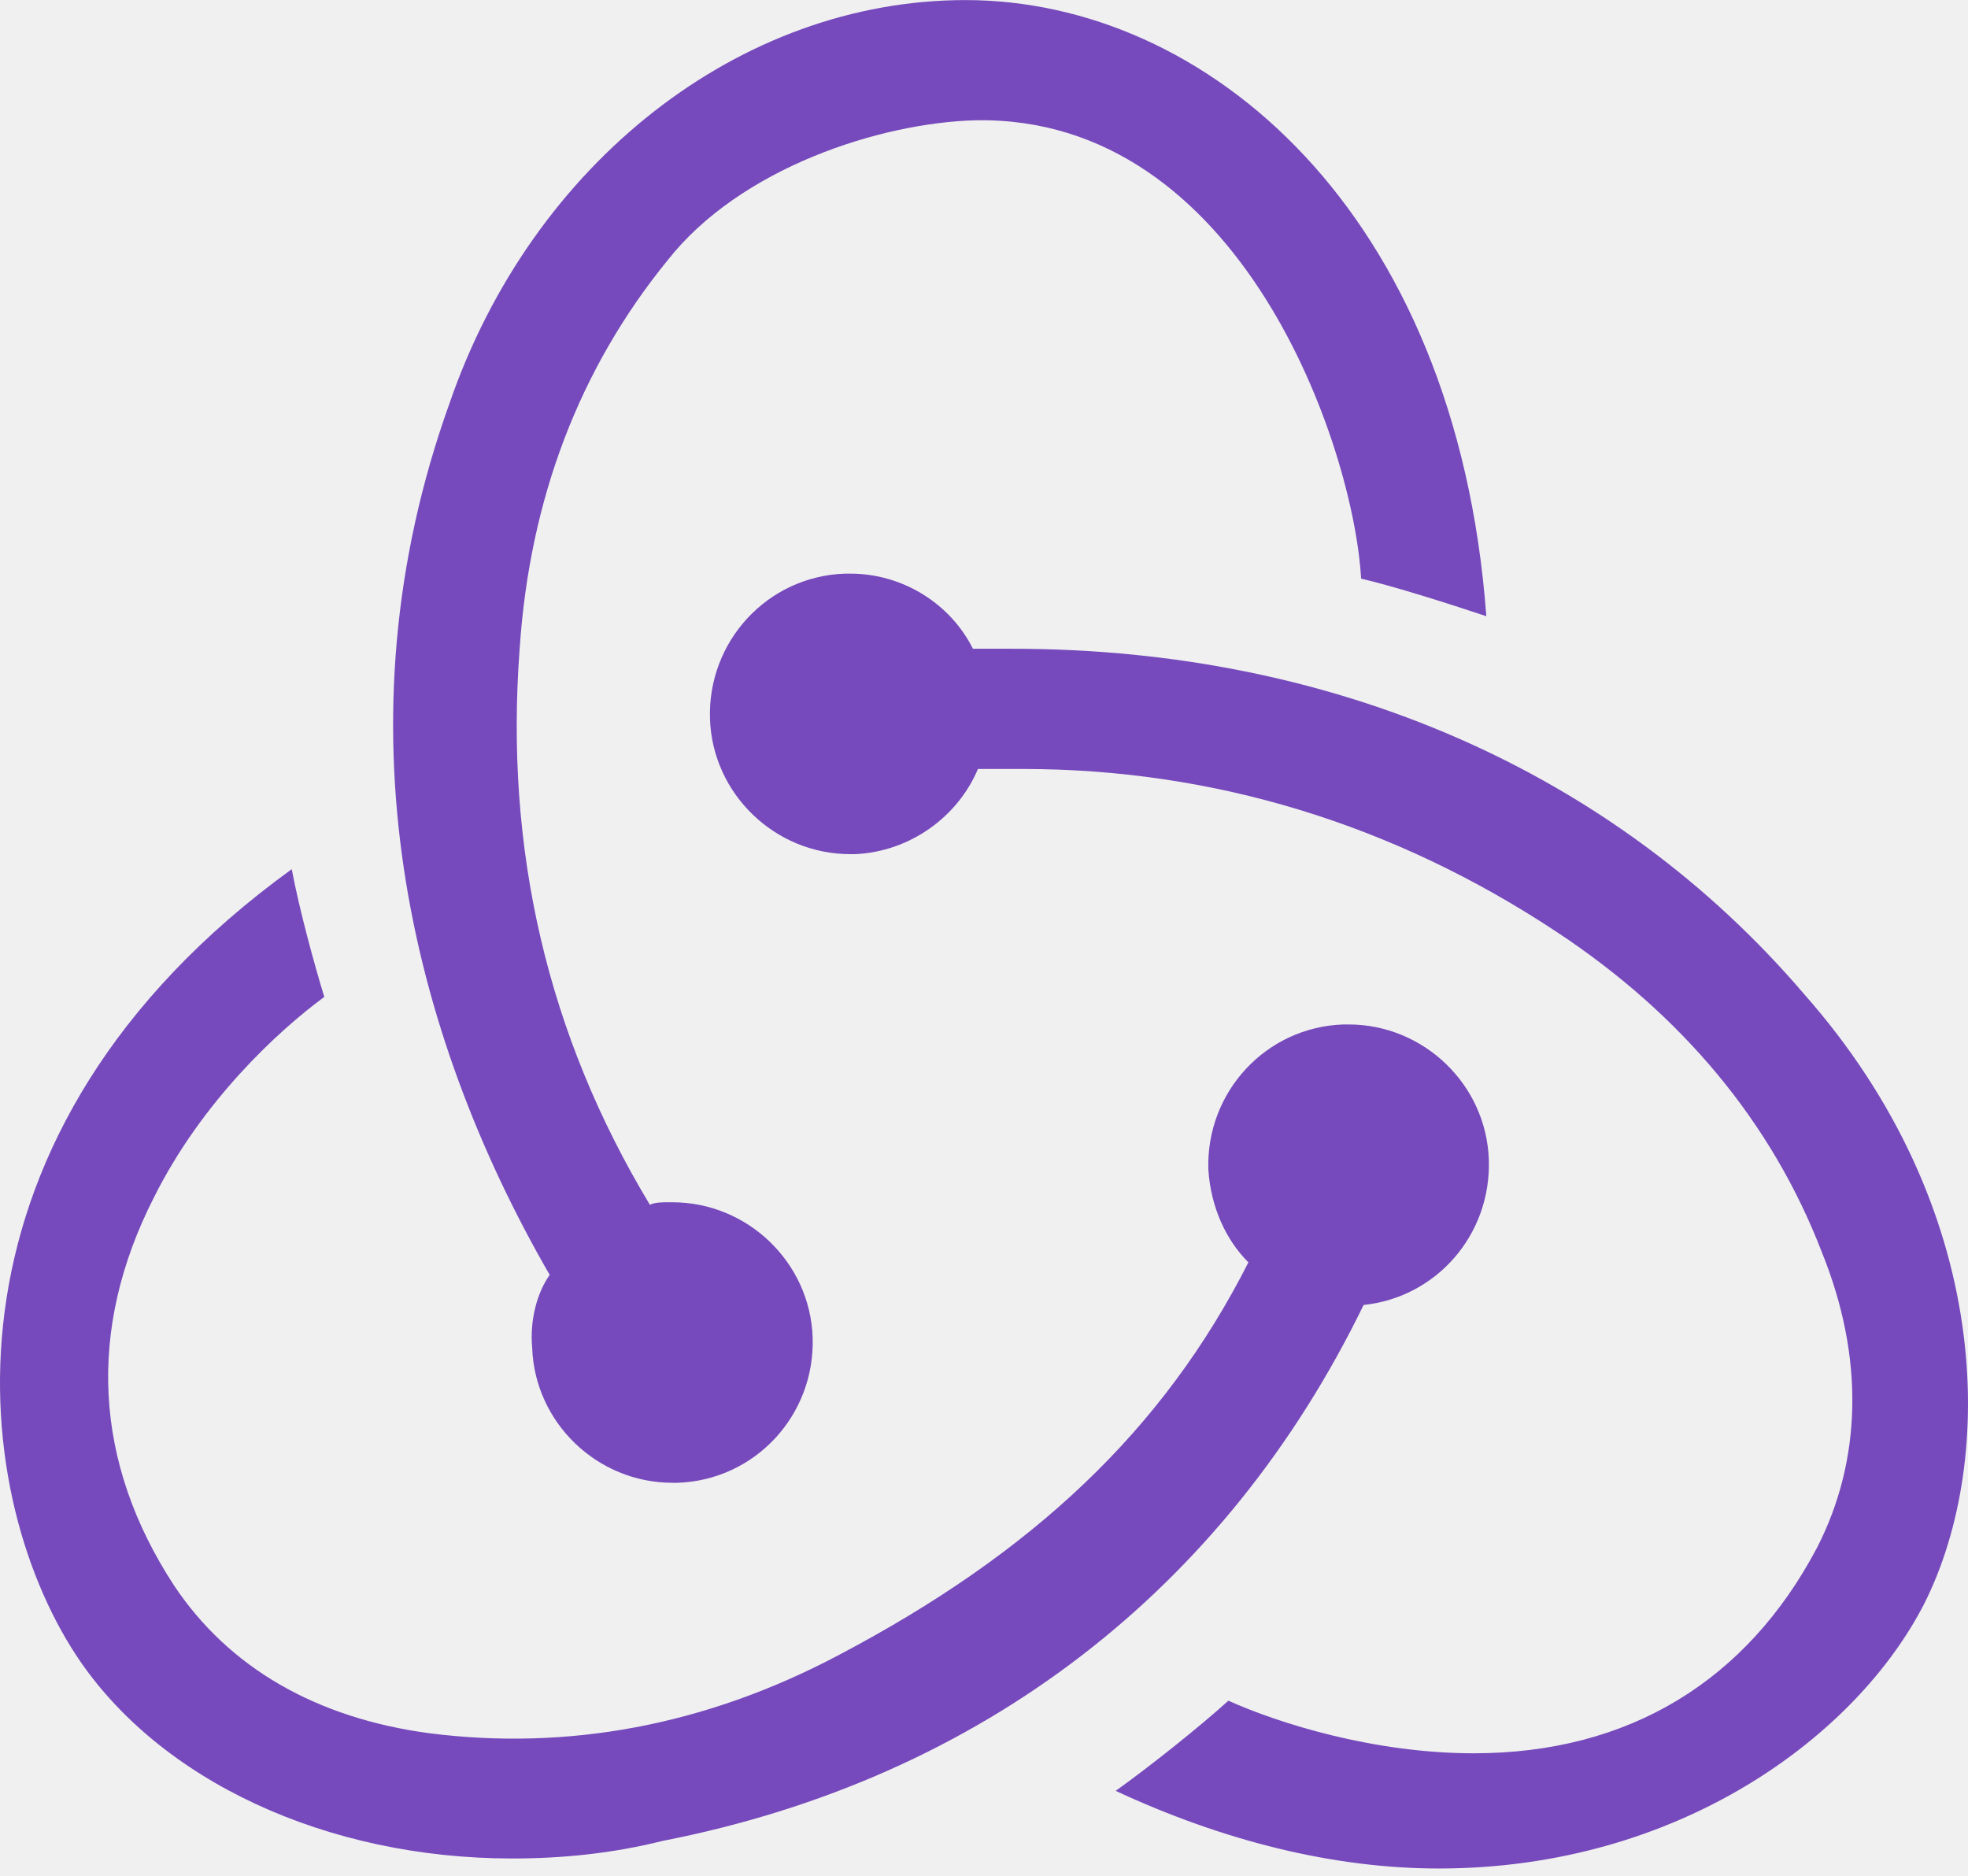
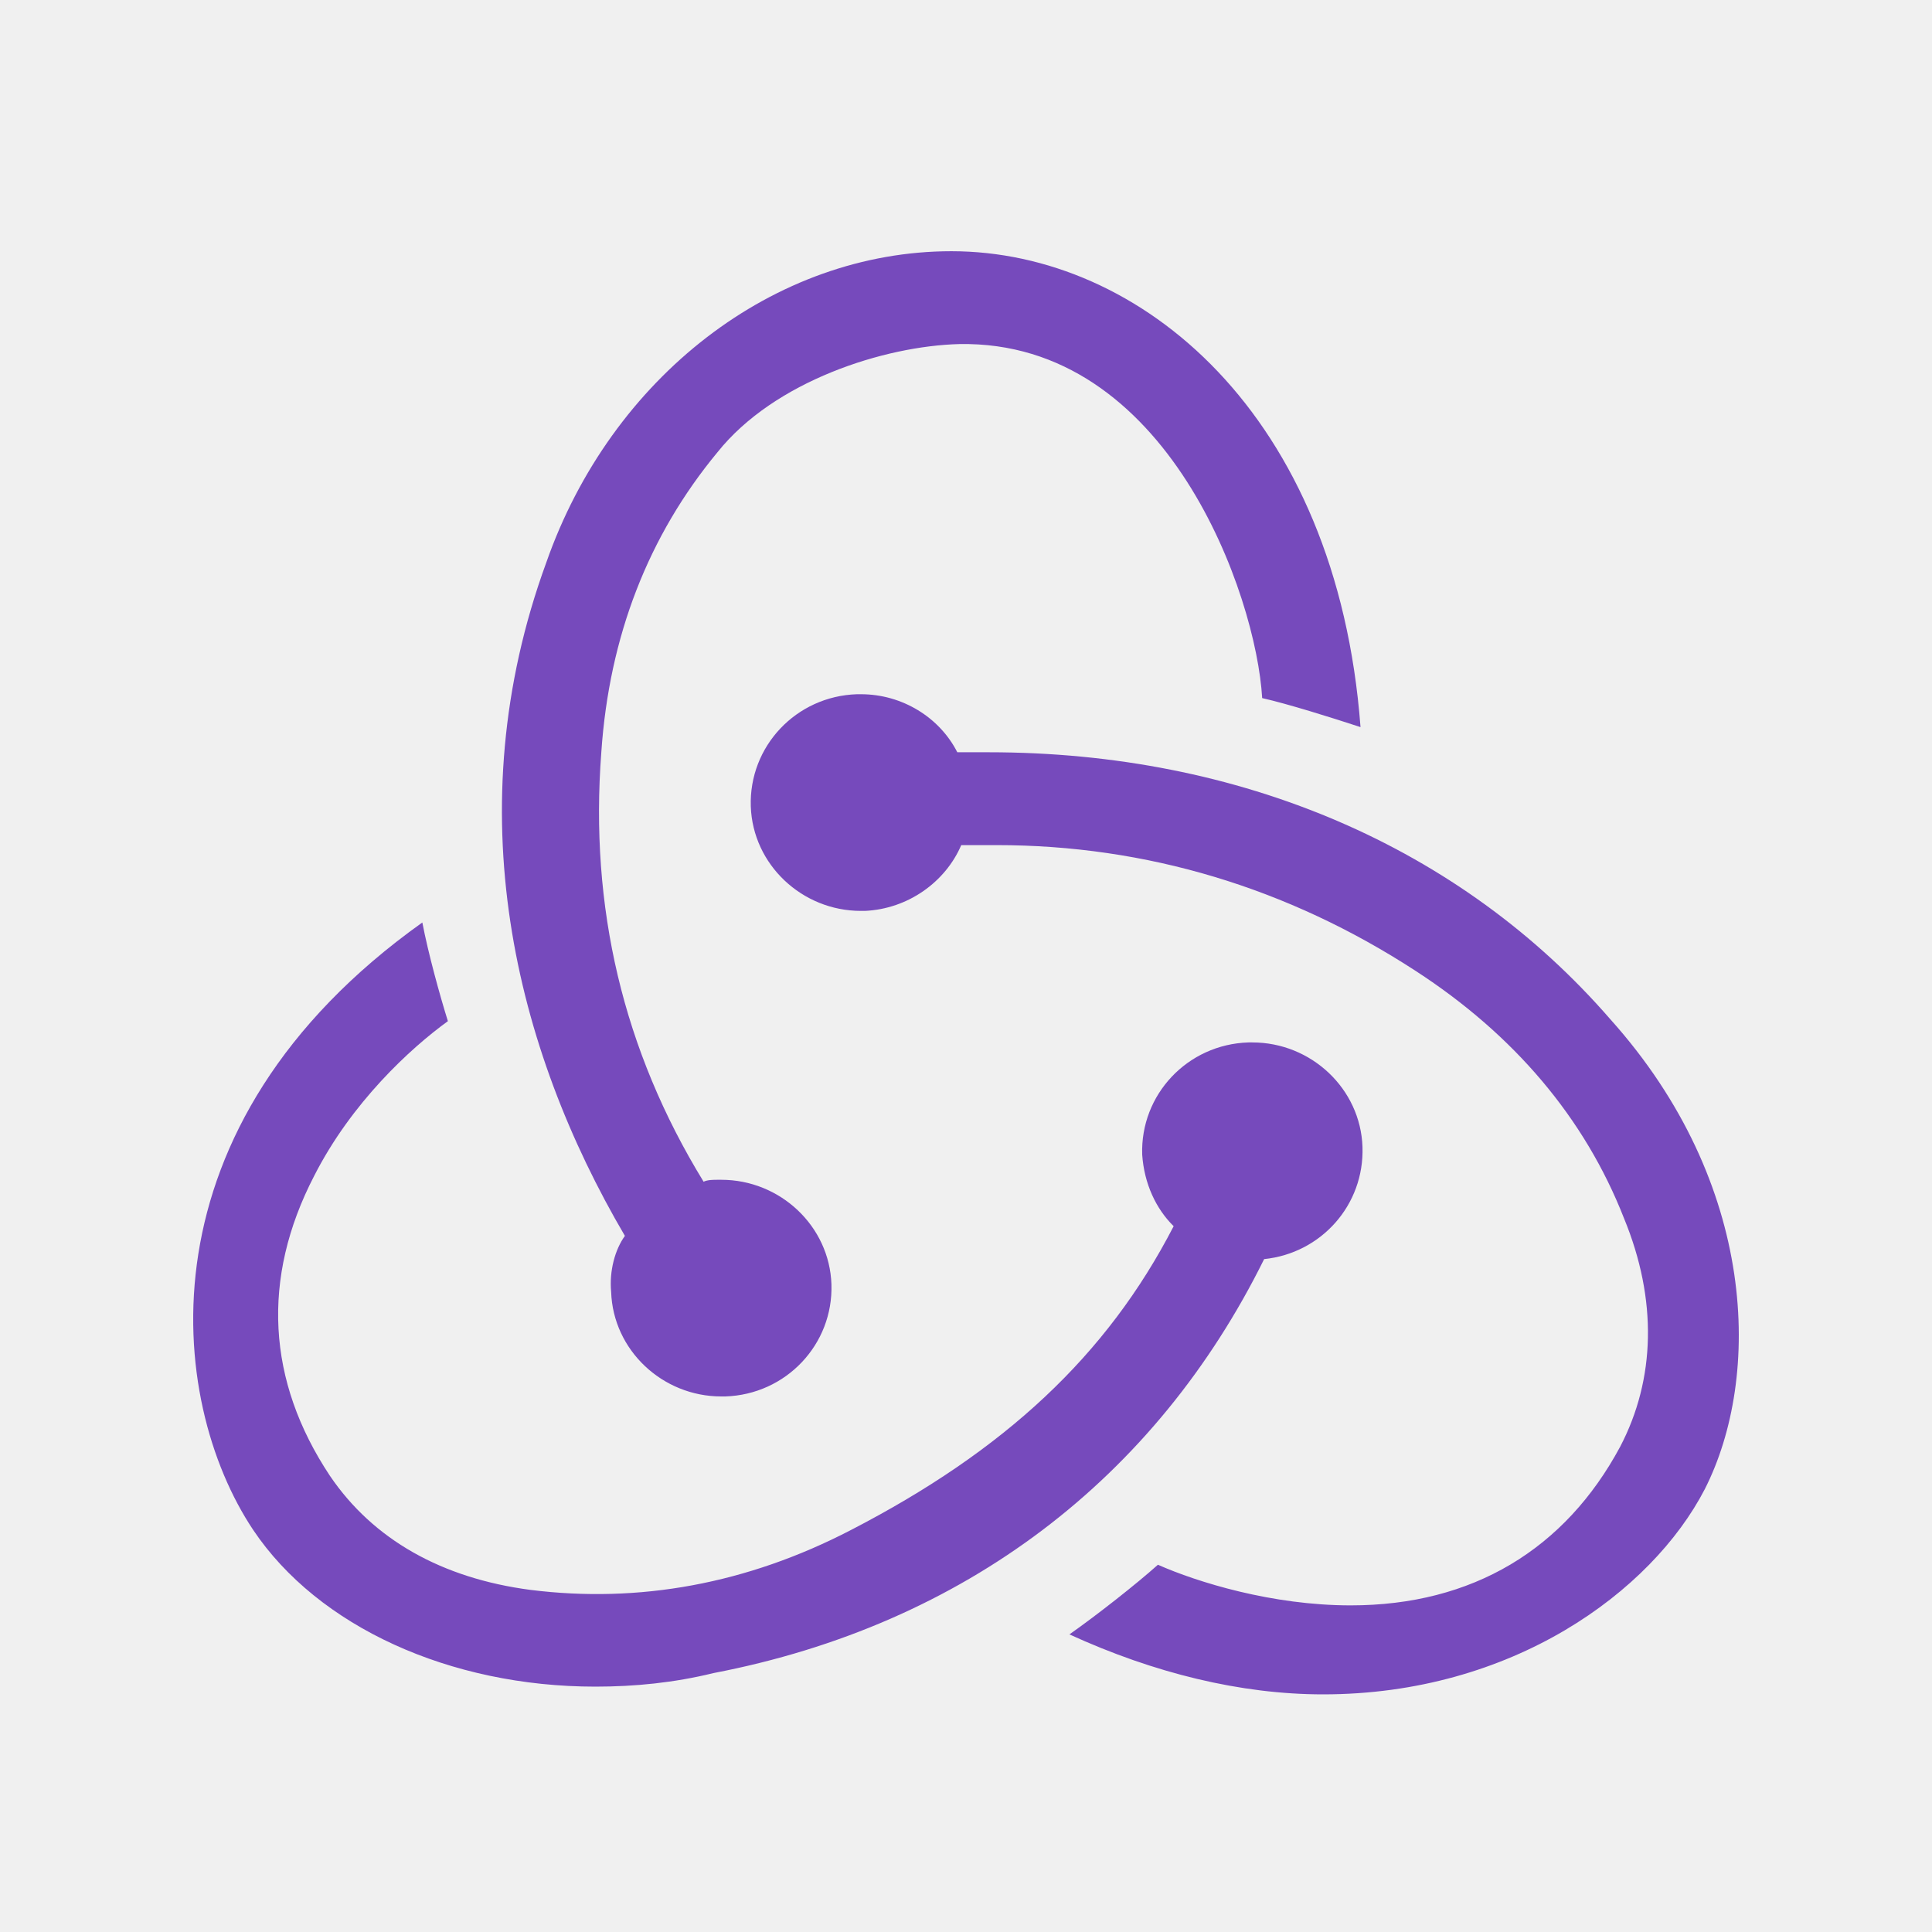
- <svg xmlns="http://www.w3.org/2000/svg" width="2500" height="2383" viewBox="0 0 256 244" preserveAspectRatio="xMidYMid">
-   <path d="M177.381 169.733c9.447-.978 16.614-9.122 16.288-18.896-.325-9.773-8.47-17.592-18.243-17.592h-.651c-10.1.326-17.918 8.796-17.592 18.895.326 4.887 2.28 9.122 5.212 12.054-11.076 21.828-28.016 37.791-53.426 51.148-17.266 9.122-35.183 12.38-53.1 10.1-14.66-1.955-26.062-8.47-33.23-19.222-10.424-15.963-11.401-33.23-2.605-50.496 6.19-12.38 15.962-21.502 22.152-26.063-1.303-4.235-3.258-11.402-4.235-16.614-47.237 34.207-42.35 80.468-28.016 102.295 10.75 16.29 32.577 26.389 56.684 26.389 6.515 0 13.03-.652 19.546-2.28 41.699-8.145 73.299-32.905 91.216-69.718zm57.336-40.397c-24.759-28.995-61.245-44.958-102.944-44.958h-5.212c-2.932-5.864-9.122-9.774-15.963-9.774h-.652C99.848 74.93 92.03 83.4 92.355 93.5c.326 9.773 8.47 17.592 18.243 17.592h.651c7.167-.326 13.357-4.887 15.963-11.077h5.864c24.759 0 48.214 7.167 69.39 21.176 16.288 10.751 28.016 24.76 34.531 41.7 5.538 13.683 5.212 27.04-.652 38.443-9.121 17.266-24.432 26.714-44.63 26.714-13.031 0-25.41-3.91-31.926-6.842-3.583 3.258-10.099 8.47-14.66 11.729 14.009 6.515 28.343 10.099 42.025 10.099 31.274 0 54.404-17.267 63.2-34.533 9.447-18.896 8.795-51.474-15.637-79.165zM69.225 175.27c.326 9.774 8.47 17.592 18.243 17.592h.652c10.099-.325 17.917-8.796 17.591-18.895-.325-9.774-8.47-17.592-18.243-17.592h-.651c-.652 0-1.63 0-2.28.325-13.357-22.153-18.895-46.26-16.94-72.323 1.302-19.547 7.818-36.488 19.22-50.497 9.447-12.054 27.69-17.918 40.07-18.243 34.531-.652 49.19 42.351 50.168 59.618 4.235.977 11.402 3.258 16.289 4.887C189.434 27.366 156.857 0 125.584 0c-29.32 0-56.359 21.176-67.11 52.451-14.985 41.7-5.212 81.771 13.031 113.372-1.628 2.28-2.606 5.864-2.28 9.448z" fill="#764ABC" />
+ <svg xmlns="http://www.w3.org/2000/svg" width="100" height="100" viewBox="0 0 100 100" fill="none">
+   <g clip-path="url(#clip0_705_118)">
+     <path d="M65.432 65.171C68.384 64.87 70.623 62.367 70.522 59.363C70.42 56.359 67.875 53.956 64.821 53.956H64.617C61.461 54.056 59.018 56.66 59.12 59.764C59.222 61.266 59.832 62.567 60.748 63.468C57.287 70.177 51.993 75.084 44.053 79.189C38.657 81.993 33.058 82.994 27.459 82.293C22.878 81.692 19.315 79.69 17.075 76.385C13.817 71.479 13.512 66.172 16.261 60.865C18.195 57.06 21.249 54.257 23.183 52.855C22.776 51.553 22.165 49.35 21.86 47.748C7.098 58.262 8.625 72.48 13.105 79.189C16.464 84.196 23.285 87.3 30.818 87.3C32.854 87.3 34.89 87.099 36.927 86.599C49.958 84.096 59.833 76.486 65.432 65.171ZM83.349 52.755C75.612 43.843 64.21 38.937 51.179 38.937H49.55C48.634 37.135 46.7 35.933 44.562 35.933H44.358C41.203 36.033 38.759 38.636 38.861 41.74C38.963 44.744 41.508 47.148 44.562 47.148H44.765C47.005 47.047 48.939 45.645 49.754 43.743H51.586C59.323 43.743 66.653 45.946 73.271 50.252C78.361 53.556 82.026 57.861 84.062 63.068C85.792 67.274 85.69 71.379 83.858 74.884C81.007 80.19 76.223 83.094 69.911 83.094C65.839 83.094 61.97 81.892 59.934 80.991C58.814 81.993 56.778 83.595 55.353 84.596C59.731 86.599 64.21 87.7 68.486 87.7C78.259 87.7 85.487 82.393 88.236 77.086C91.188 71.279 90.984 61.266 83.349 52.755ZM31.633 66.873C31.735 69.877 34.28 72.28 37.334 72.28H37.538C40.693 72.18 43.137 69.576 43.035 66.472C42.933 63.468 40.388 61.065 37.334 61.065H37.13C36.927 61.065 36.621 61.065 36.418 61.165C32.244 54.356 30.513 46.947 31.124 38.937C31.531 32.929 33.567 27.722 37.13 23.416C40.083 19.711 45.783 17.909 49.652 17.809C60.443 17.609 65.024 30.826 65.33 36.133C66.653 36.433 68.893 37.134 70.42 37.635C69.198 21.414 59.018 13.003 49.245 13.003C40.083 13.003 31.633 19.512 28.273 29.124C23.59 41.941 26.644 54.257 32.345 63.969C31.837 64.67 31.531 65.771 31.633 66.873Z" fill="#764ABC" />
+   </g>
+   <defs>
+     <clipPath id="clip0_705_118">
+       <rect width="80" height="75" fill="white" transform="translate(10 13)" />
+     </clipPath>
+   </defs>
</svg>
